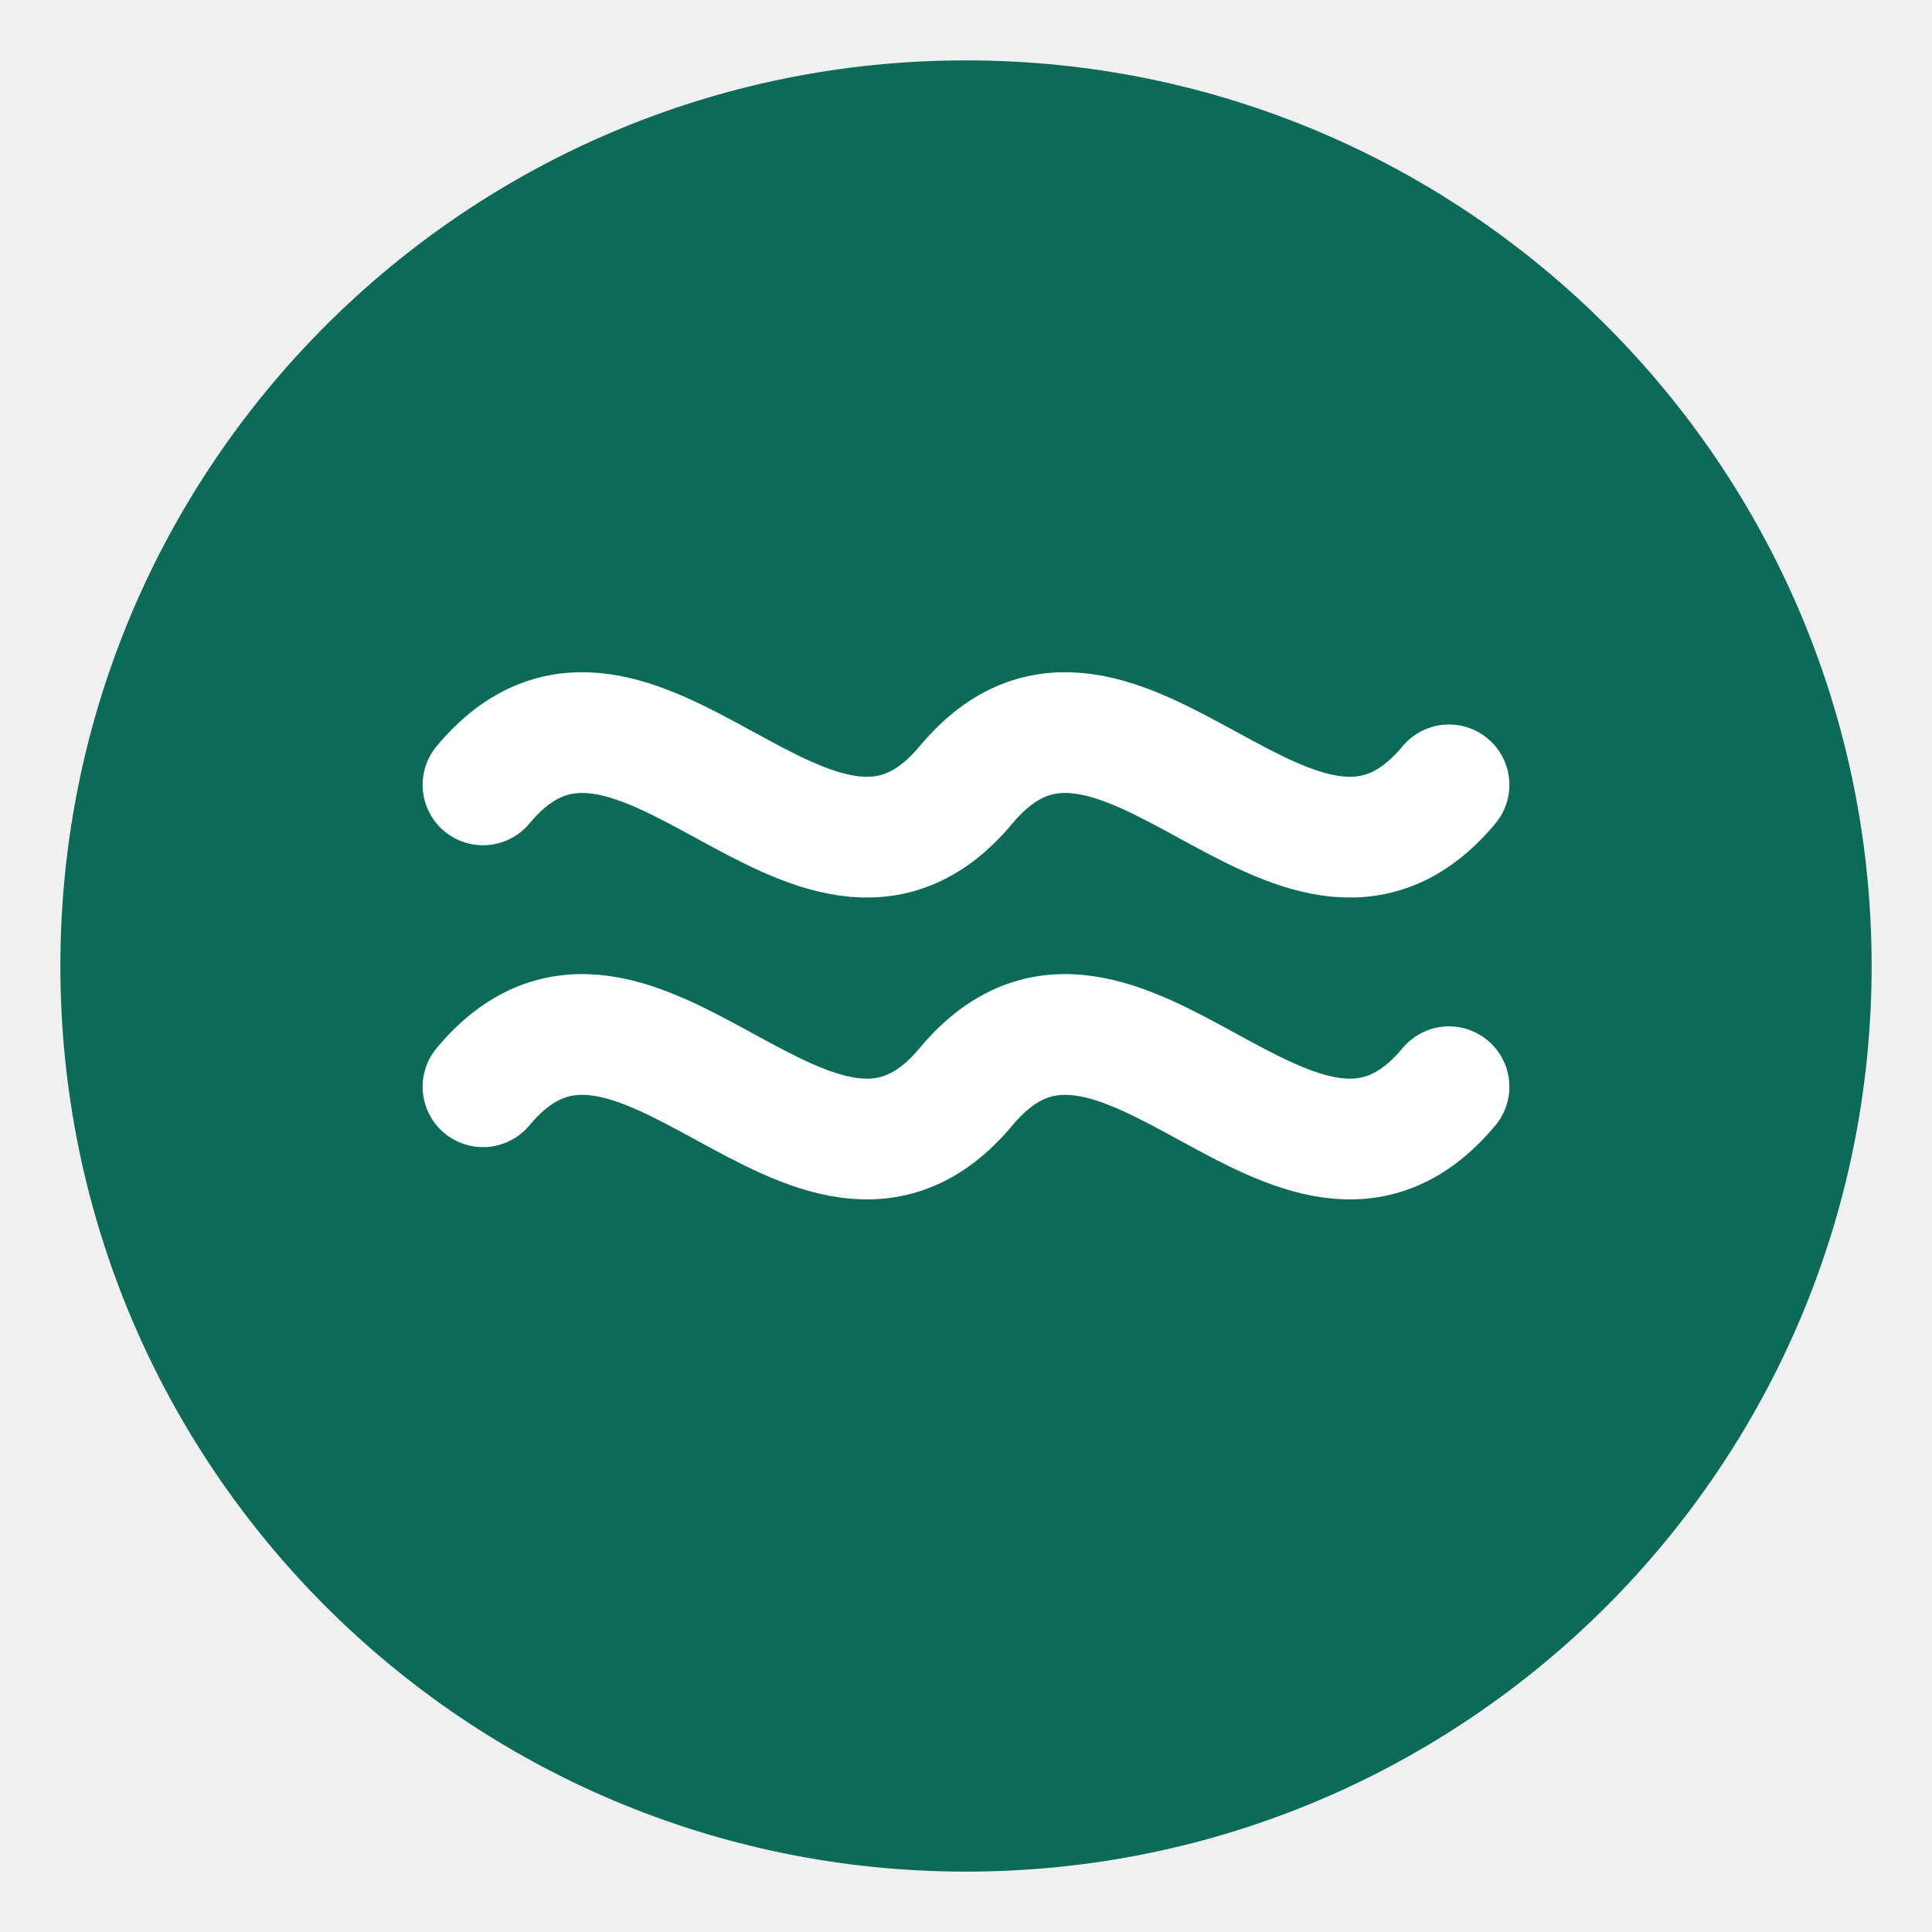
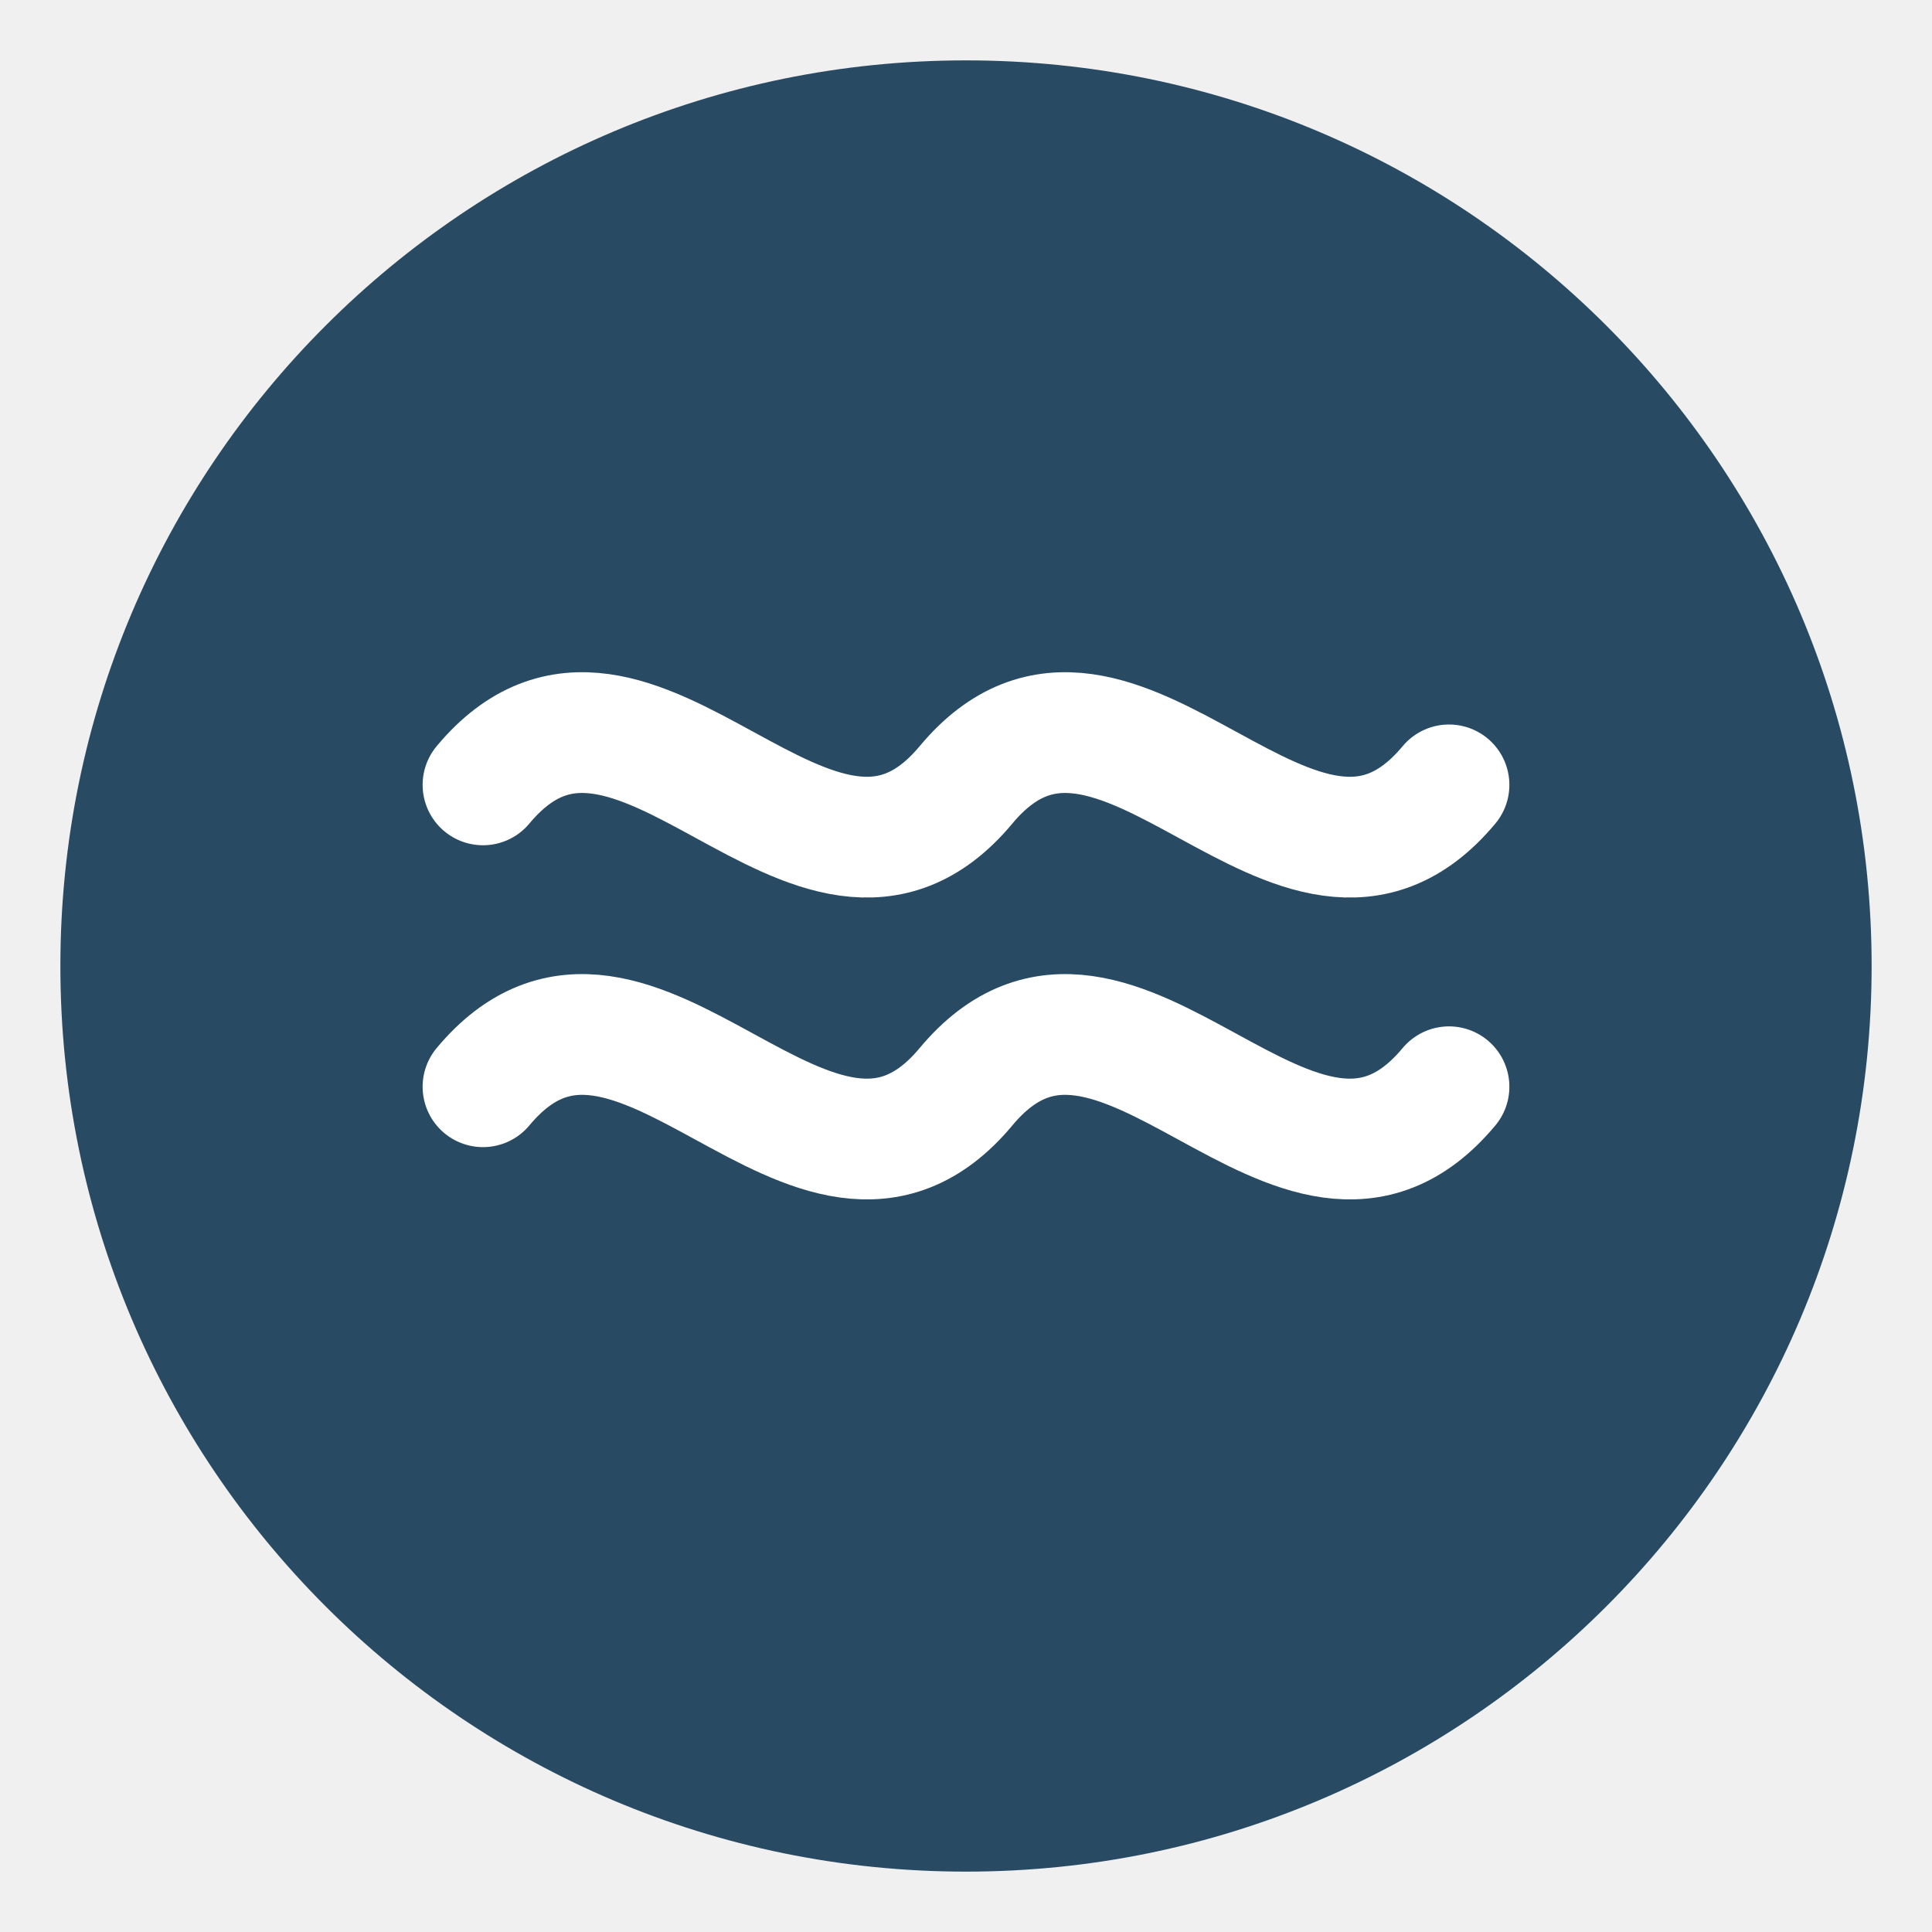
<svg xmlns="http://www.w3.org/2000/svg" viewBox="0 0 32 32">
-   <circle cx="16" cy="16" r="15" fill="#0B6B58" />
+   <circle cx="16" cy="16" r="15" fill="#284B63" />
  <path d="M8 18c2.5-3 5.5 3 8 0s5.5 3 8 0M8 13c2.5-3 5.5 3 8 0s5.5 3 8 0" fill="none" stroke="#fff" stroke-width="2" stroke-linecap="round" />
</svg>
